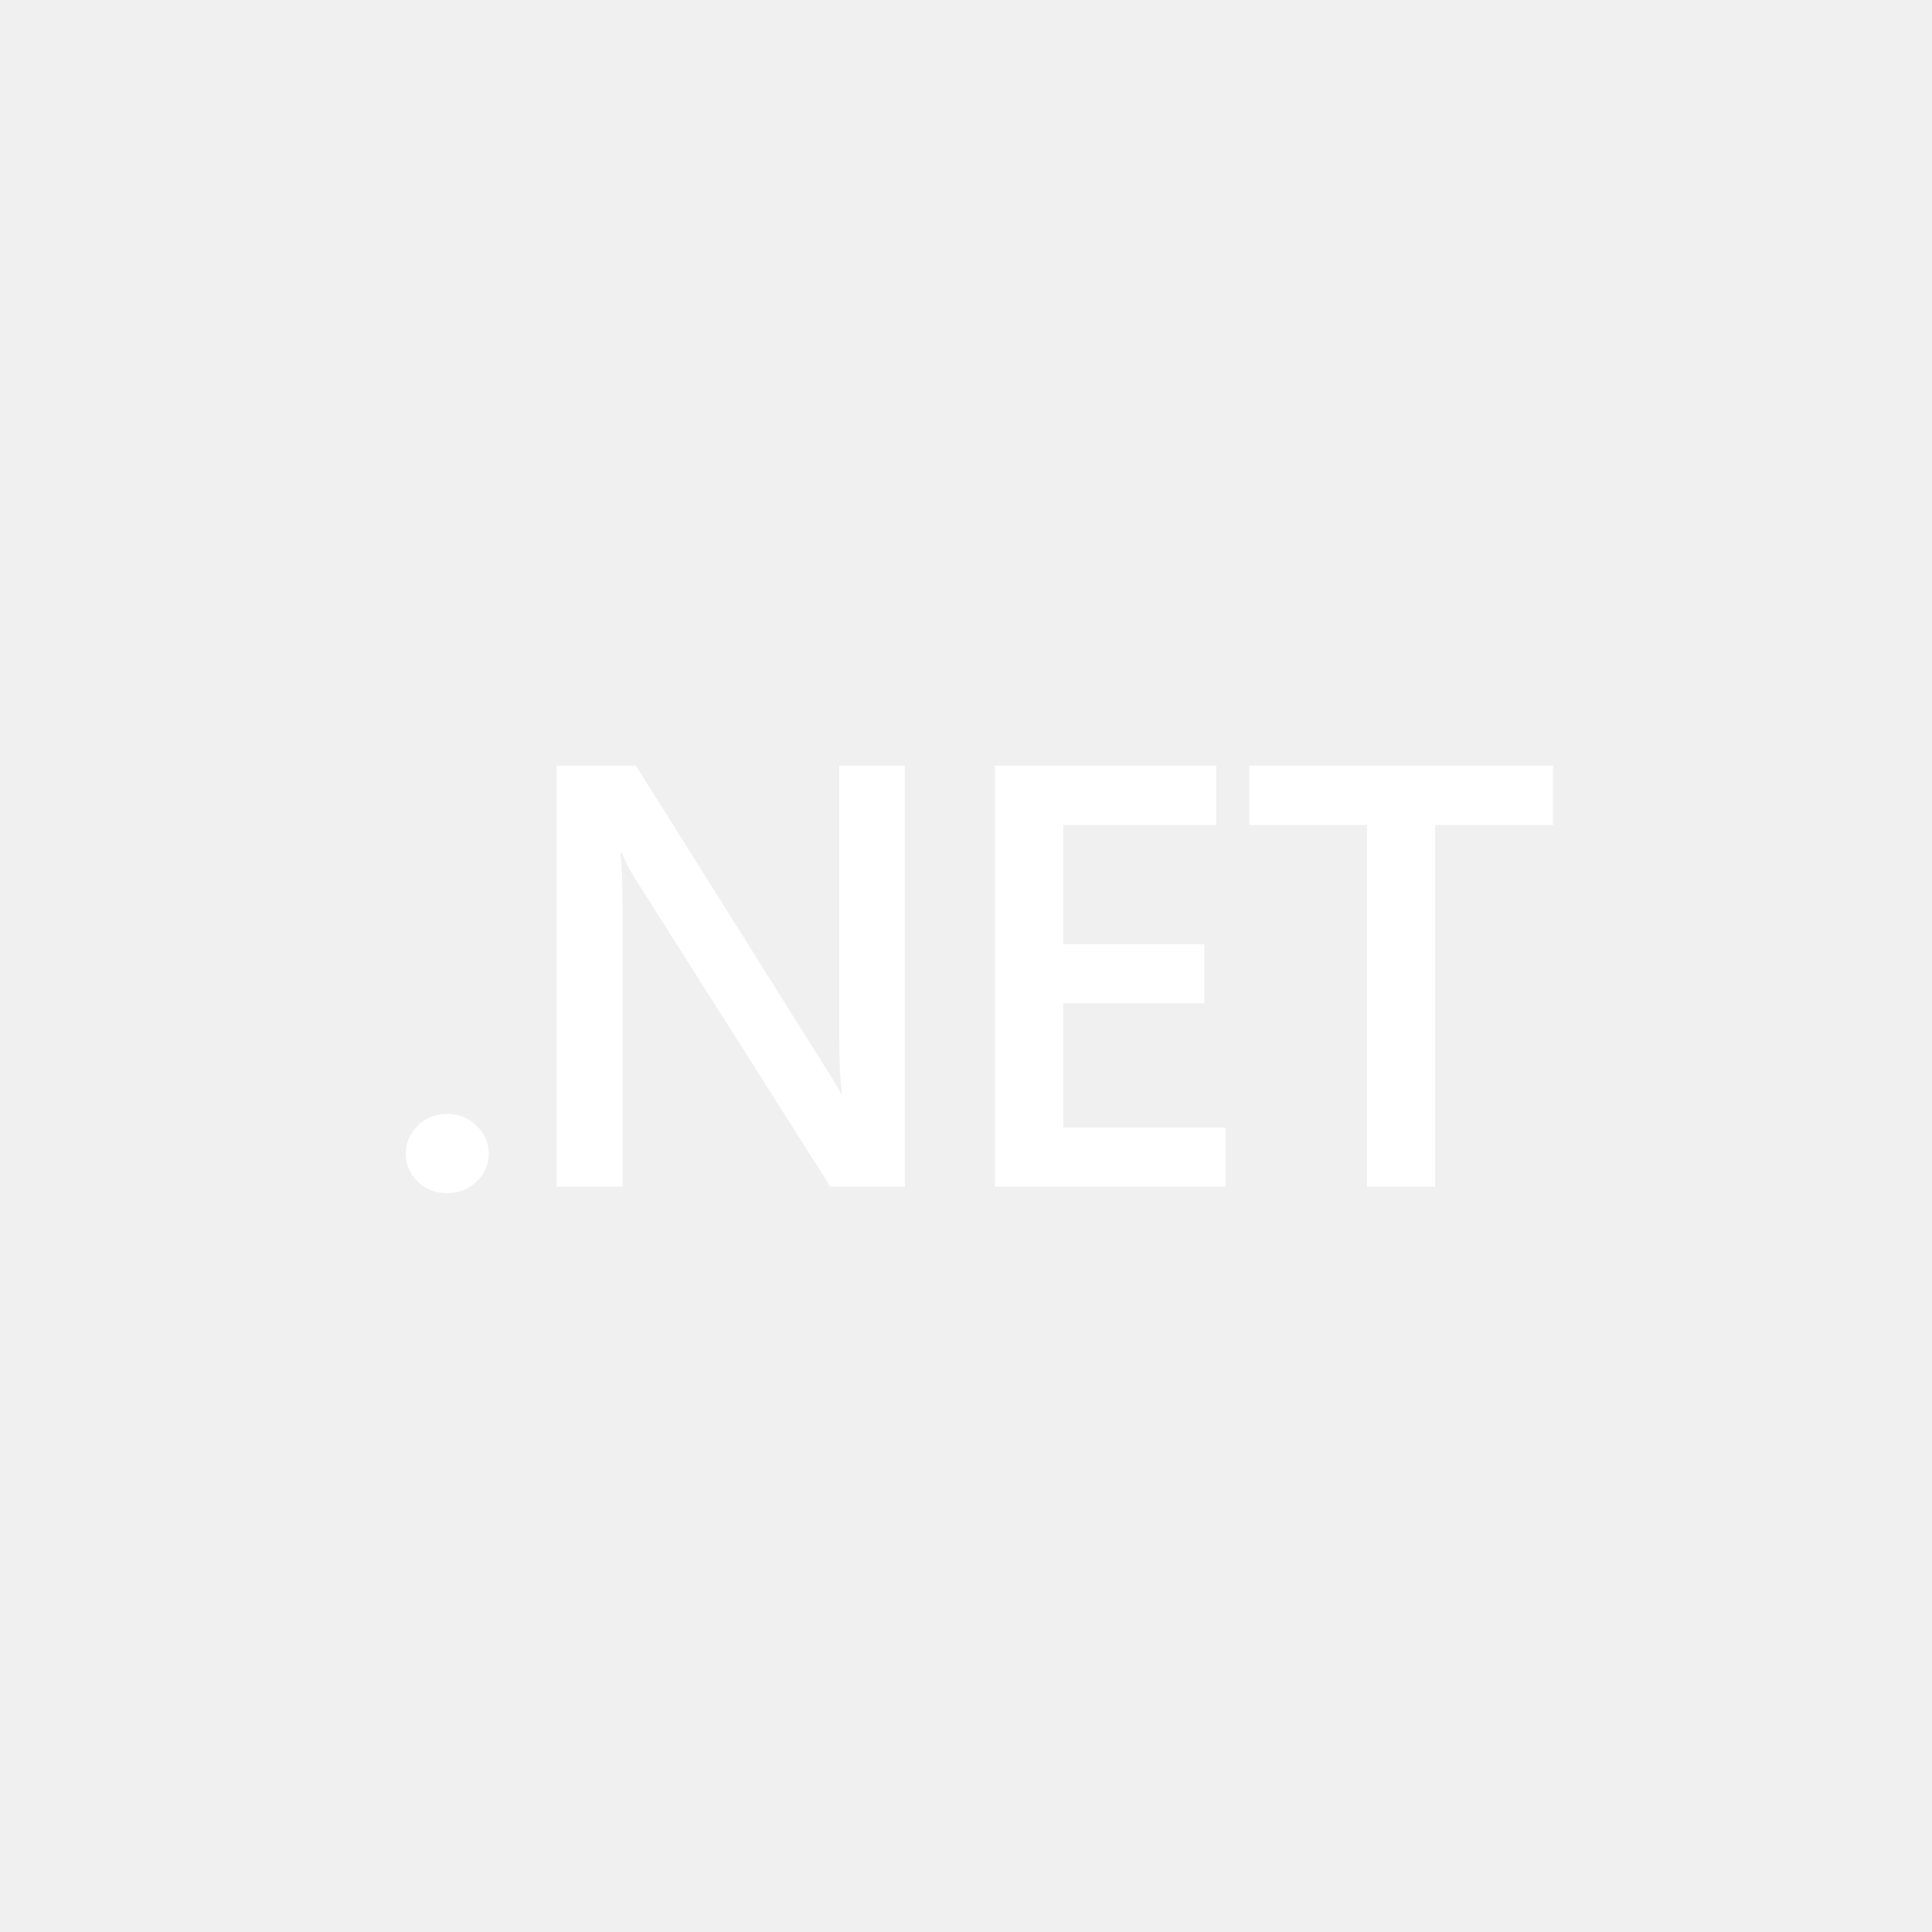
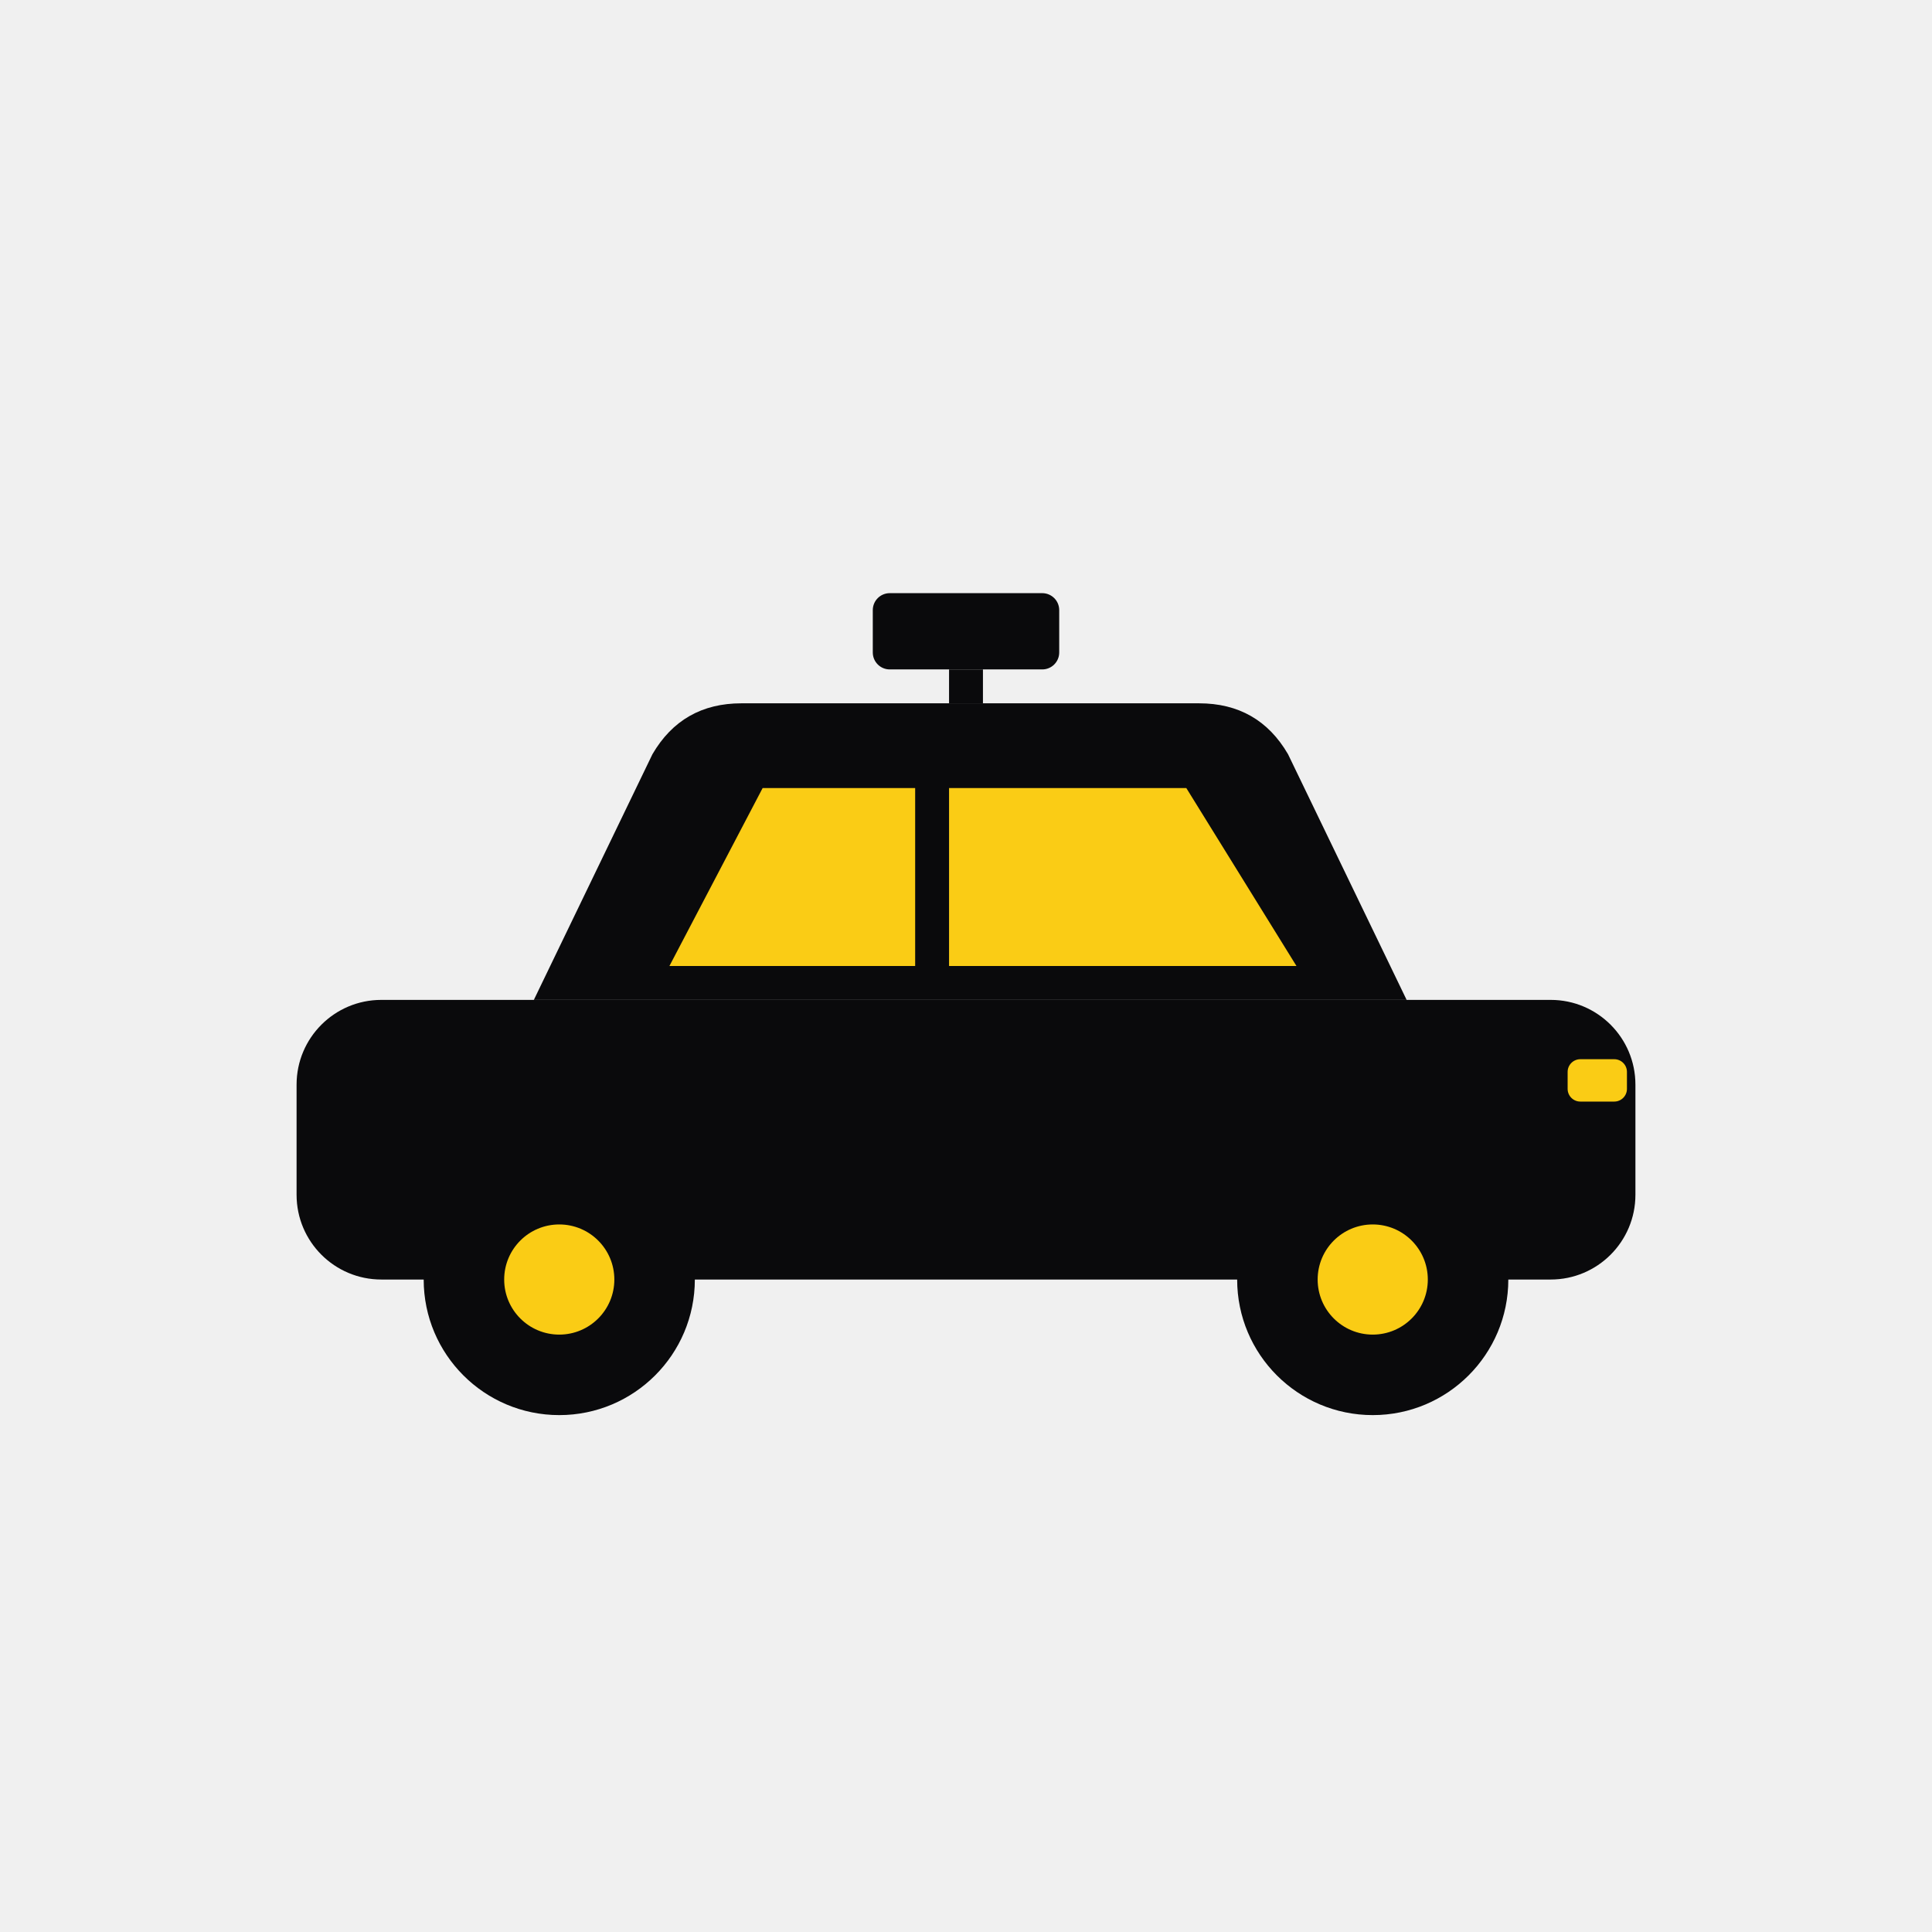
- <svg xmlns="http://www.w3.org/2000/svg" width="456" height="456" viewBox="0 0 456 456" version="1.1" xml:space="preserve" style="fill-rule:evenodd;clip-rule:evenodd;stroke-linejoin:round;stroke-miterlimit:2;">
-   <path d="m 105.5,281.609 c -2.703,0 -5.001,-0.9 -6.893,-2.702 -1.892,-1.848 -2.838,-4.042 -2.838,-6.582 0,-2.587 0.946,-4.804 2.838,-6.652 1.892,-1.848 4.19,-2.772 6.893,-2.772 2.748,0 5.068,0.924 6.96,2.772 1.937,1.848 2.906,4.064 2.906,6.652 0,2.54 -0.968,4.734 -2.906,6.582 -1.892,1.802 -4.212,2.702 -6.96,2.702 z" style="fill:#ffffff;fill-rule:nonzero;stroke-width:0.838" />
-   <path d="M 213.561,280.084 H 195.99 L 149.7,207.054 c -1.171,-1.848 -2.14,-3.765 -2.906,-5.751 h -0.406 c 0.361,2.125 0.541,6.675 0.541,13.65 v 65.132 h -15.543 v -99.36 h 18.719 l 44.737,71.298 c 1.892,2.957 3.109,4.989 3.649,6.098 h 0.27 c -0.45,-2.632 -0.676,-7.09 -0.676,-13.373 v -64.023 h 15.476 z" style="fill:#ffffff;fill-rule:nonzero;stroke-width:0.838" />
-   <path d="m 289.251,280.084 h -54.401 v -99.36 h 52.238 v 13.997 h -36.154 v 28.131 h 33.316 v 13.927 h -33.316 v 29.378 h 38.316 z" style="fill:#ffffff;fill-rule:nonzero;stroke-width:0.838" />
-   <path d="M 366.565,194.721 H 338.722 v 85.363 h -16.084 v -85.363 h -27.775 v -13.997 h 71.701 z" style="fill:#ffffff;fill-rule:nonzero;stroke-width:0.838" />
+ <svg xmlns="http://www.w3.org/2000/svg" width="456" height="456" viewBox="0 0 456 456" version="1.1">
+   <g fill="#0A0A0C">
+     <rect x="206" y="140" width="44" height="18" rx="4" />
+     <rect x="224" y="158" width="8" height="8" />
+     <path d="M126 236 L154 178 Q161 166 175 166 L283 166 Q297 166 304 178 L332 236 Z" />
+     <rect x="70" y="236" width="316" height="66" rx="20" />
+     <circle cx="132" cy="302" r="32" />
+     <circle cx="324" cy="302" r="32" />
+   </g>
+   <g fill="#FACC15">
+     <path d="M158 228 L180 186 L216 186 L216 228 Z" />
+     <path d="M224 186 L280 186 L306 228 L224 228 Z" />
+     <rect x="370" y="250" width="14" height="10" rx="3" />
+     <circle cx="132" cy="302" r="13" />
+     <circle cx="324" cy="302" r="13" />
+   </g>
</svg>
